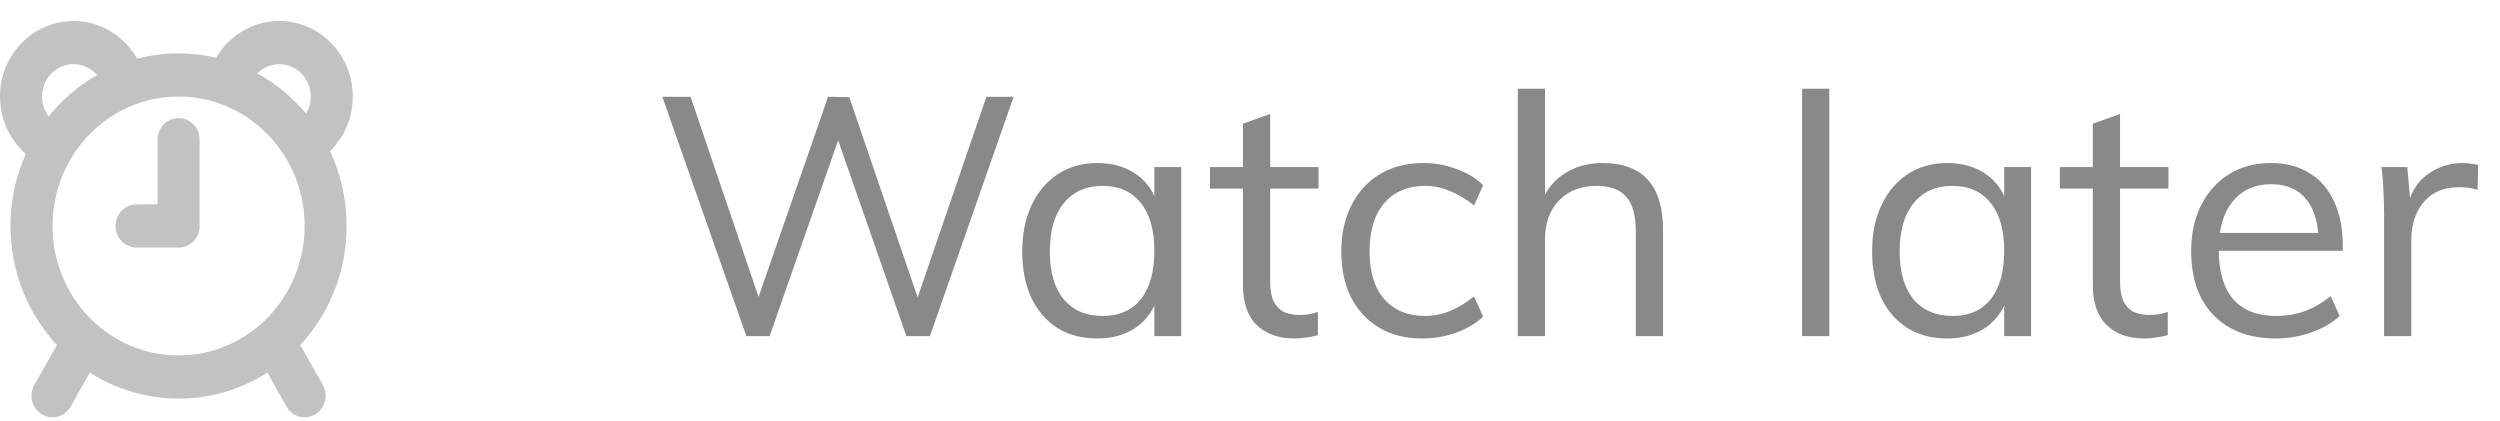
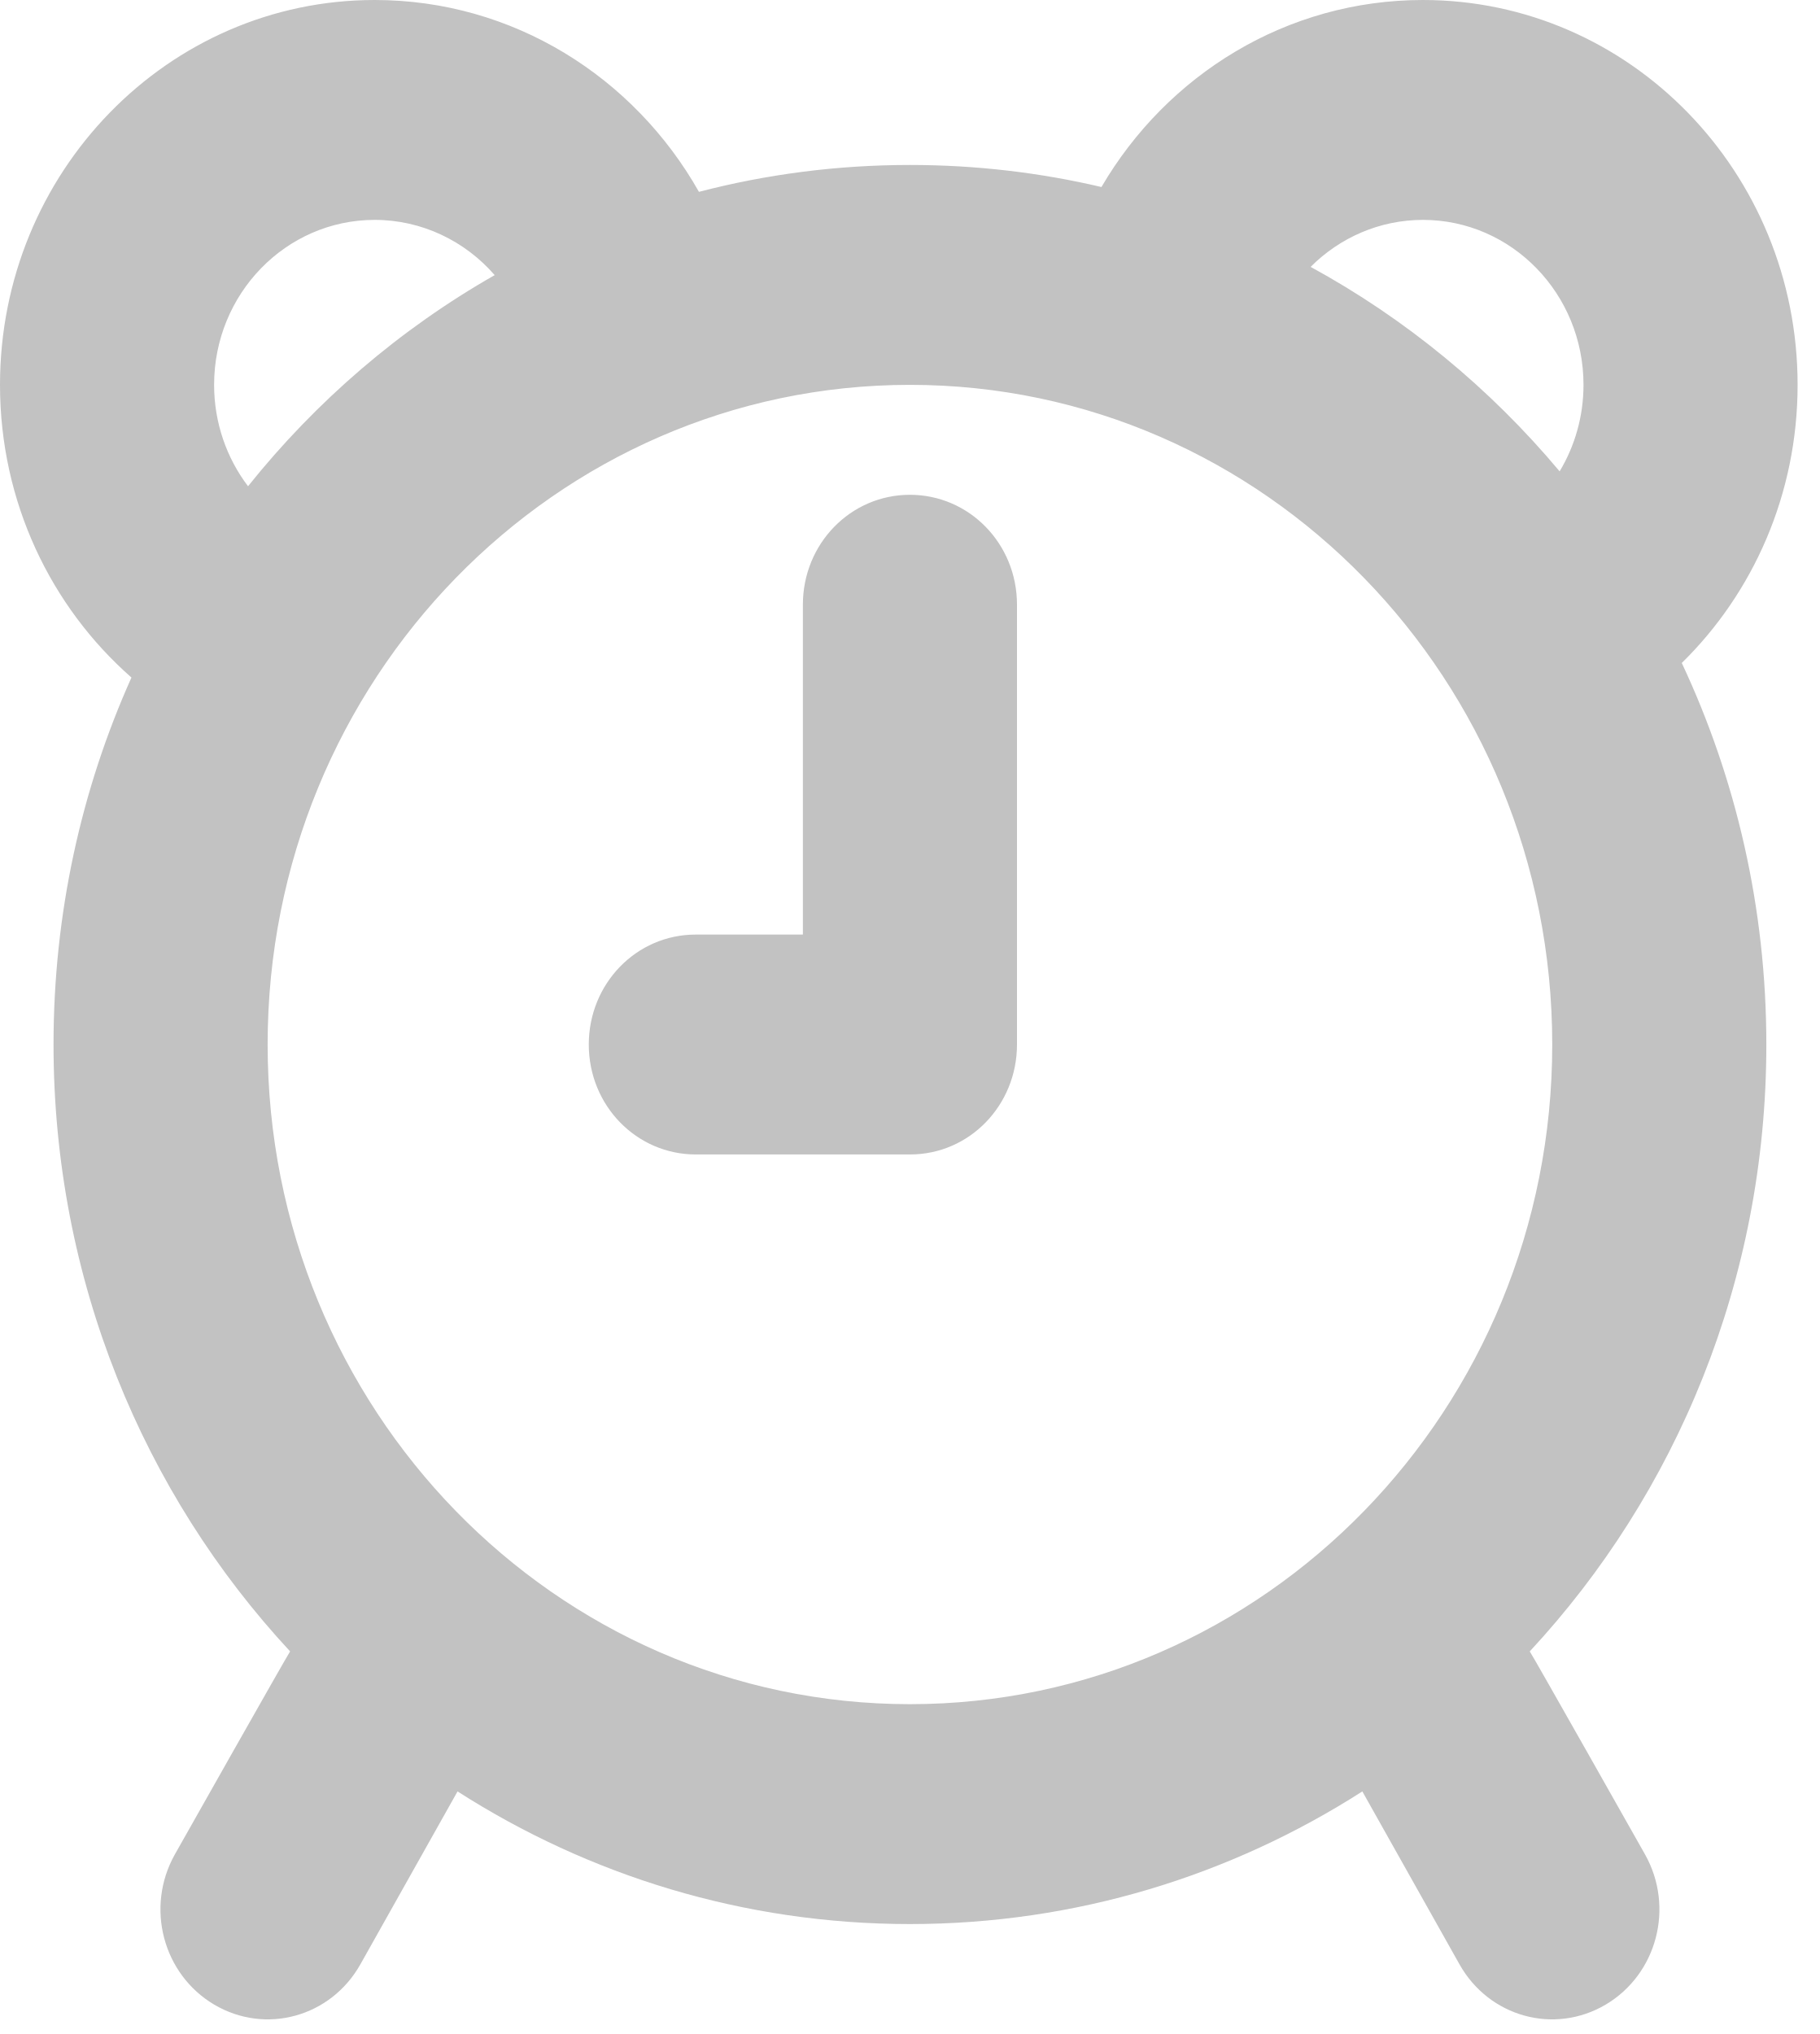
- <svg xmlns="http://www.w3.org/2000/svg" width="119" height="20" viewBox="0 0 119 20" fill="none">
-   <path opacity="0.24" fill-rule="evenodd" clip-rule="evenodd" d="M12.726 17.734C11.5 18.519 10.052 18.973 8.5 18.973C6.948 18.973 5.5 18.519 4.274 17.734L3.366 19.35C3.09 19.84 2.482 20.01 2 19.725C1.522 19.441 1.356 18.817 1.633 18.323C1.633 18.323 2.683 16.463 2.71 16.426C1.341 14.952 0.5 12.955 0.5 10.757C0.5 9.533 0.76 8.372 1.228 7.329C0.476 6.669 0 5.689 0 4.595C0 2.609 1.567 1 3.5 1C4.793 1 5.923 1.72 6.529 2.792C7.159 2.628 7.82 2.541 8.5 2.541C9.115 2.541 9.714 2.612 10.289 2.747C10.901 1.7 12.017 1 13.292 1C15.225 1 16.792 2.609 16.792 4.595C16.792 5.616 16.377 6.539 15.71 7.193C16.216 8.271 16.5 9.48 16.5 10.757C16.5 12.955 15.659 14.952 14.29 16.426C14.317 16.463 15.367 18.323 15.367 18.323C15.644 18.817 15.478 19.441 15 19.725C14.518 20.01 13.91 19.84 13.634 19.35L12.726 17.734ZM7.5 6.648C7.5 6.081 7.944 5.622 8.5 5.622C9.052 5.622 9.5 6.077 9.5 6.648V10.757C9.5 11.324 9.057 11.784 8.501 11.784H6.499C5.947 11.784 5.5 11.328 5.5 10.757C5.5 10.19 5.943 9.73 6.499 9.73H7.5V6.648ZM2 4.595C2 3.744 2.672 3.054 3.5 3.054C3.939 3.054 4.343 3.25 4.621 3.57C3.736 4.074 2.955 4.745 2.317 5.542C2.117 5.279 2 4.948 2 4.595ZM14.792 4.595C14.792 3.744 14.12 3.054 13.292 3.054C12.889 3.054 12.516 3.219 12.243 3.493C13.13 3.977 13.919 4.627 14.569 5.403C14.711 5.167 14.792 4.888 14.792 4.595ZM8.5 16.919C5.186 16.919 2.5 14.16 2.5 10.757C2.5 7.353 5.186 4.595 8.5 4.595C11.814 4.595 14.5 7.353 14.5 10.757C14.5 14.16 11.814 16.919 8.5 16.919Z" fill="black" />
-   <path d="M35.528 16L31.528 4.608H32.872L36.36 14.88H35.848L39.416 4.608L40.424 4.624L43.928 14.88H43.432L46.952 4.608H48.248L44.264 16H43.144L39.72 6.176H40.072L36.632 16H35.528ZM52.227 16.112C51.512 16.112 50.883 15.947 50.339 15.616C49.805 15.275 49.389 14.795 49.091 14.176C48.803 13.547 48.659 12.811 48.659 11.968C48.659 11.125 48.808 10.389 49.107 9.76C49.405 9.131 49.821 8.64 50.355 8.288C50.899 7.936 51.523 7.76 52.227 7.76C52.963 7.76 53.587 7.941 54.099 8.304C54.611 8.667 54.957 9.184 55.139 9.856L54.947 9.984V7.952H56.227V16H54.947V13.92L55.139 14.016C54.957 14.688 54.611 15.205 54.099 15.568C53.587 15.931 52.963 16.112 52.227 16.112ZM52.483 15.04C53.272 15.04 53.88 14.773 54.307 14.24C54.733 13.696 54.947 12.928 54.947 11.936C54.947 10.944 54.728 10.181 54.291 9.648C53.864 9.115 53.261 8.848 52.483 8.848C51.693 8.848 51.075 9.125 50.627 9.68C50.189 10.224 49.971 10.987 49.971 11.968C49.971 12.949 50.189 13.707 50.627 14.24C51.075 14.773 51.693 15.04 52.483 15.04ZM57.596 8.976V7.952H62.764V8.976H57.596ZM62.732 14.848V15.952C62.551 16.005 62.37 16.043 62.188 16.064C62.018 16.096 61.826 16.112 61.612 16.112C60.866 16.112 60.268 15.899 59.82 15.472C59.383 15.045 59.164 14.405 59.164 13.552V5.888L60.46 5.424V13.376C60.46 13.803 60.519 14.133 60.636 14.368C60.764 14.603 60.935 14.768 61.148 14.864C61.362 14.949 61.602 14.992 61.868 14.992C62.028 14.992 62.172 14.981 62.3 14.96C62.428 14.939 62.572 14.901 62.732 14.848ZM67.702 16.112C66.913 16.112 66.23 15.941 65.654 15.6C65.078 15.259 64.63 14.779 64.31 14.16C64.001 13.541 63.846 12.811 63.846 11.968C63.846 11.136 64.006 10.405 64.326 9.776C64.646 9.136 65.1 8.64 65.686 8.288C66.273 7.936 66.966 7.76 67.766 7.76C68.31 7.76 68.833 7.856 69.334 8.048C69.846 8.229 70.267 8.485 70.598 8.816L70.166 9.776C69.772 9.467 69.382 9.237 68.998 9.088C68.625 8.928 68.236 8.848 67.83 8.848C67.019 8.848 66.374 9.12 65.894 9.664C65.425 10.208 65.19 10.976 65.19 11.968C65.19 12.949 65.425 13.707 65.894 14.24C66.364 14.773 67.009 15.04 67.83 15.04C68.225 15.04 68.614 14.965 68.998 14.816C69.382 14.656 69.772 14.421 70.166 14.112L70.598 15.072C70.257 15.392 69.825 15.648 69.302 15.84C68.79 16.021 68.257 16.112 67.702 16.112ZM72.248 16V4.224H73.544V9.584L73.336 9.744C73.56 9.093 73.933 8.603 74.456 8.272C74.979 7.931 75.581 7.76 76.264 7.76C78.195 7.76 79.16 8.821 79.16 10.944V16H77.864V11.008C77.864 10.261 77.715 9.717 77.416 9.376C77.117 9.024 76.648 8.848 76.008 8.848C75.261 8.848 74.664 9.077 74.216 9.536C73.768 9.995 73.544 10.613 73.544 11.392V16H72.248ZM85.779 16V4.224H87.075V16H85.779ZM92.68 16.112C91.965 16.112 91.336 15.947 90.792 15.616C90.258 15.275 89.842 14.795 89.544 14.176C89.256 13.547 89.112 12.811 89.112 11.968C89.112 11.125 89.261 10.389 89.56 9.76C89.858 9.131 90.274 8.64 90.808 8.288C91.352 7.936 91.976 7.76 92.68 7.76C93.416 7.76 94.04 7.941 94.552 8.304C95.064 8.667 95.41 9.184 95.592 9.856L95.4 9.984V7.952H96.68V16H95.4V13.92L95.592 14.016C95.41 14.688 95.064 15.205 94.552 15.568C94.04 15.931 93.416 16.112 92.68 16.112ZM92.936 15.04C93.725 15.04 94.333 14.773 94.76 14.24C95.186 13.696 95.4 12.928 95.4 11.936C95.4 10.944 95.181 10.181 94.744 9.648C94.317 9.115 93.714 8.848 92.936 8.848C92.146 8.848 91.528 9.125 91.08 9.68C90.642 10.224 90.424 10.987 90.424 11.968C90.424 12.949 90.642 13.707 91.08 14.24C91.528 14.773 92.146 15.04 92.936 15.04ZM98.049 8.976V7.952H103.218V8.976H98.049ZM103.186 14.848V15.952C103.004 16.005 102.823 16.043 102.641 16.064C102.471 16.096 102.279 16.112 102.066 16.112C101.319 16.112 100.722 15.899 100.274 15.472C99.836 15.045 99.618 14.405 99.618 13.552V5.888L100.914 5.424V13.376C100.914 13.803 100.972 14.133 101.09 14.368C101.218 14.603 101.388 14.768 101.602 14.864C101.815 14.949 102.055 14.992 102.322 14.992C102.482 14.992 102.626 14.981 102.754 14.96C102.882 14.939 103.026 14.901 103.186 14.848ZM111.371 15.04C111.019 15.371 110.566 15.632 110.011 15.824C109.467 16.016 108.907 16.112 108.331 16.112C107.499 16.112 106.779 15.947 106.171 15.616C105.574 15.285 105.11 14.811 104.779 14.192C104.459 13.563 104.299 12.816 104.299 11.952C104.299 11.12 104.459 10.389 104.779 9.76C105.099 9.131 105.542 8.64 106.107 8.288C106.683 7.936 107.345 7.76 108.091 7.76C108.806 7.76 109.419 7.92 109.931 8.24C110.443 8.549 110.833 8.997 111.099 9.584C111.377 10.171 111.515 10.875 111.515 11.696V11.936H105.435V11.088H110.779L110.363 11.68C110.385 10.741 110.198 10.021 109.803 9.52C109.419 9.019 108.854 8.768 108.107 8.768C107.329 8.768 106.715 9.045 106.267 9.6C105.83 10.144 105.611 10.901 105.611 11.872C105.611 12.917 105.841 13.707 106.299 14.24C106.769 14.773 107.451 15.04 108.347 15.04C108.817 15.04 109.265 14.965 109.691 14.816C110.129 14.656 110.545 14.416 110.939 14.096L111.371 15.04ZM113.482 16V10.208C113.482 9.835 113.472 9.461 113.45 9.088C113.44 8.704 113.408 8.325 113.354 7.952H114.586L114.762 9.936L114.586 9.888C114.736 9.184 115.056 8.656 115.546 8.304C116.048 7.941 116.608 7.76 117.226 7.76C117.365 7.76 117.493 7.771 117.61 7.792C117.738 7.803 117.856 7.824 117.962 7.856L117.93 9.04C117.685 8.955 117.402 8.912 117.082 8.912C116.528 8.912 116.08 9.035 115.738 9.28C115.408 9.525 115.162 9.84 115.002 10.224C114.853 10.597 114.778 10.992 114.778 11.408V16H113.482Z" fill="#898989" />
+ <svg xmlns="http://www.w3.org/2000/svg" width="17" height="19" viewBox="0 0 17 19" fill="none">
+   <path opacity="0.24" fill-rule="evenodd" clip-rule="evenodd" d="M12.726 16.734C11.5 17.519 10.052 17.973 8.5 17.973C6.948 17.973 5.5 17.519 4.274 16.734L3.366 18.35C3.09 18.84 2.482 19.01 2 18.725C1.522 18.441 1.356 17.817 1.633 17.323C1.633 17.323 2.683 15.463 2.71 15.426C1.341 13.952 0.5 11.955 0.5 9.757C0.5 8.533 0.76 7.372 1.228 6.329C0.476 5.669 0 4.689 0 3.595C0 1.609 1.567 0 3.5 0C4.793 0 5.923 0.72 6.529 1.792C7.159 1.628 7.82 1.541 8.5 1.541C9.115 1.541 9.714 1.612 10.289 1.747C10.901 0.7 12.017 0 13.292 0C15.225 0 16.792 1.609 16.792 3.595C16.792 4.616 16.377 5.539 15.71 6.193C16.216 7.271 16.5 8.48 16.5 9.757C16.5 11.955 15.659 13.952 14.29 15.426C14.317 15.463 15.367 17.323 15.367 17.323C15.644 17.817 15.478 18.441 15 18.725C14.518 19.01 13.91 18.84 13.634 18.35L12.726 16.734ZM7.5 5.648C7.5 5.081 7.944 4.622 8.5 4.622C9.052 4.622 9.5 5.077 9.5 5.648V9.757C9.5 10.324 9.057 10.784 8.501 10.784H6.499C5.947 10.784 5.5 10.328 5.5 9.757C5.5 9.19 5.943 8.73 6.499 8.73H7.5V5.648ZM2 3.595C2 2.744 2.672 2.054 3.5 2.054C3.939 2.054 4.343 2.25 4.621 2.57C3.736 3.074 2.955 3.745 2.317 4.542C2.117 4.279 2 3.948 2 3.595ZM14.792 3.595C14.792 2.744 14.12 2.054 13.292 2.054C12.889 2.054 12.516 2.219 12.243 2.493C13.13 2.977 13.919 3.627 14.569 4.403C14.711 4.167 14.792 3.889 14.792 3.595ZM8.5 15.919C5.186 15.919 2.5 13.16 2.5 9.757C2.5 6.353 5.186 3.595 8.5 3.595C11.814 3.595 14.5 6.353 14.5 9.757C14.5 13.16 11.814 15.919 8.5 15.919Z" fill="black" />
</svg>
